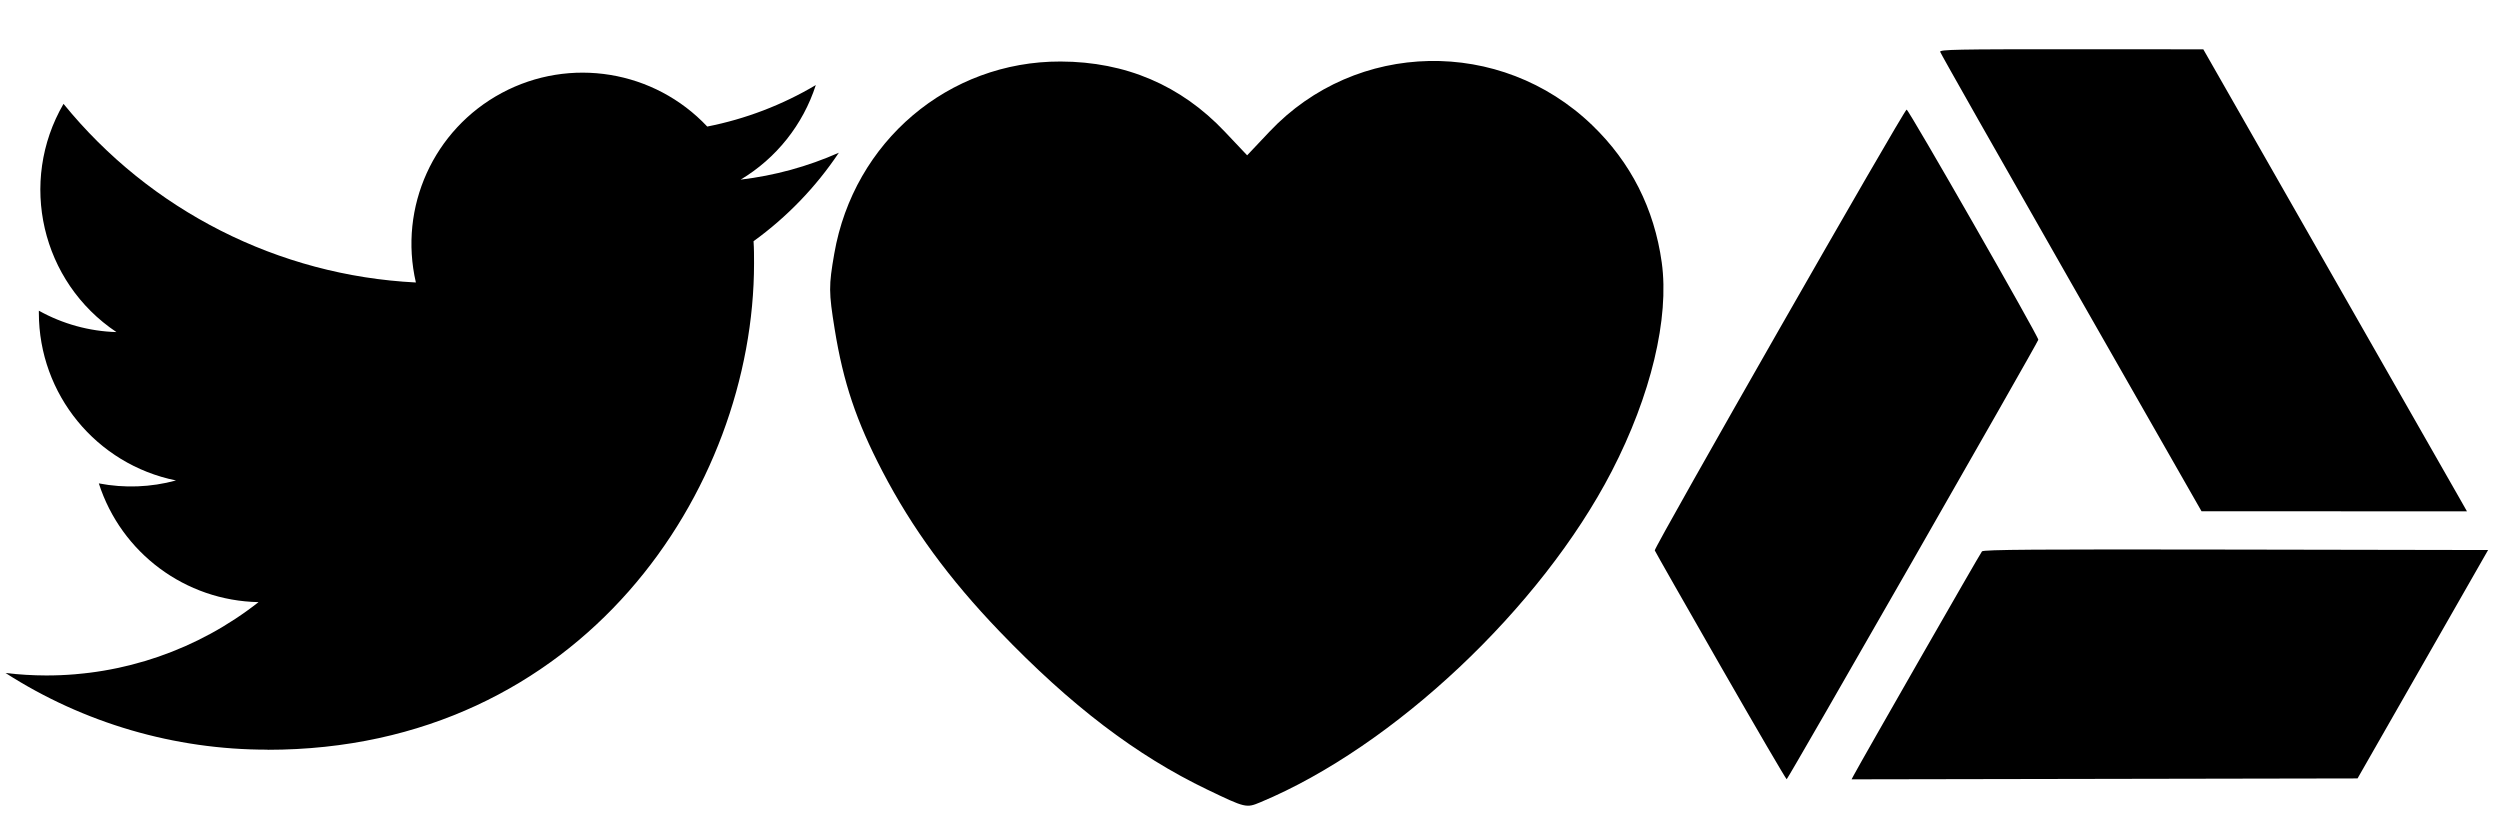
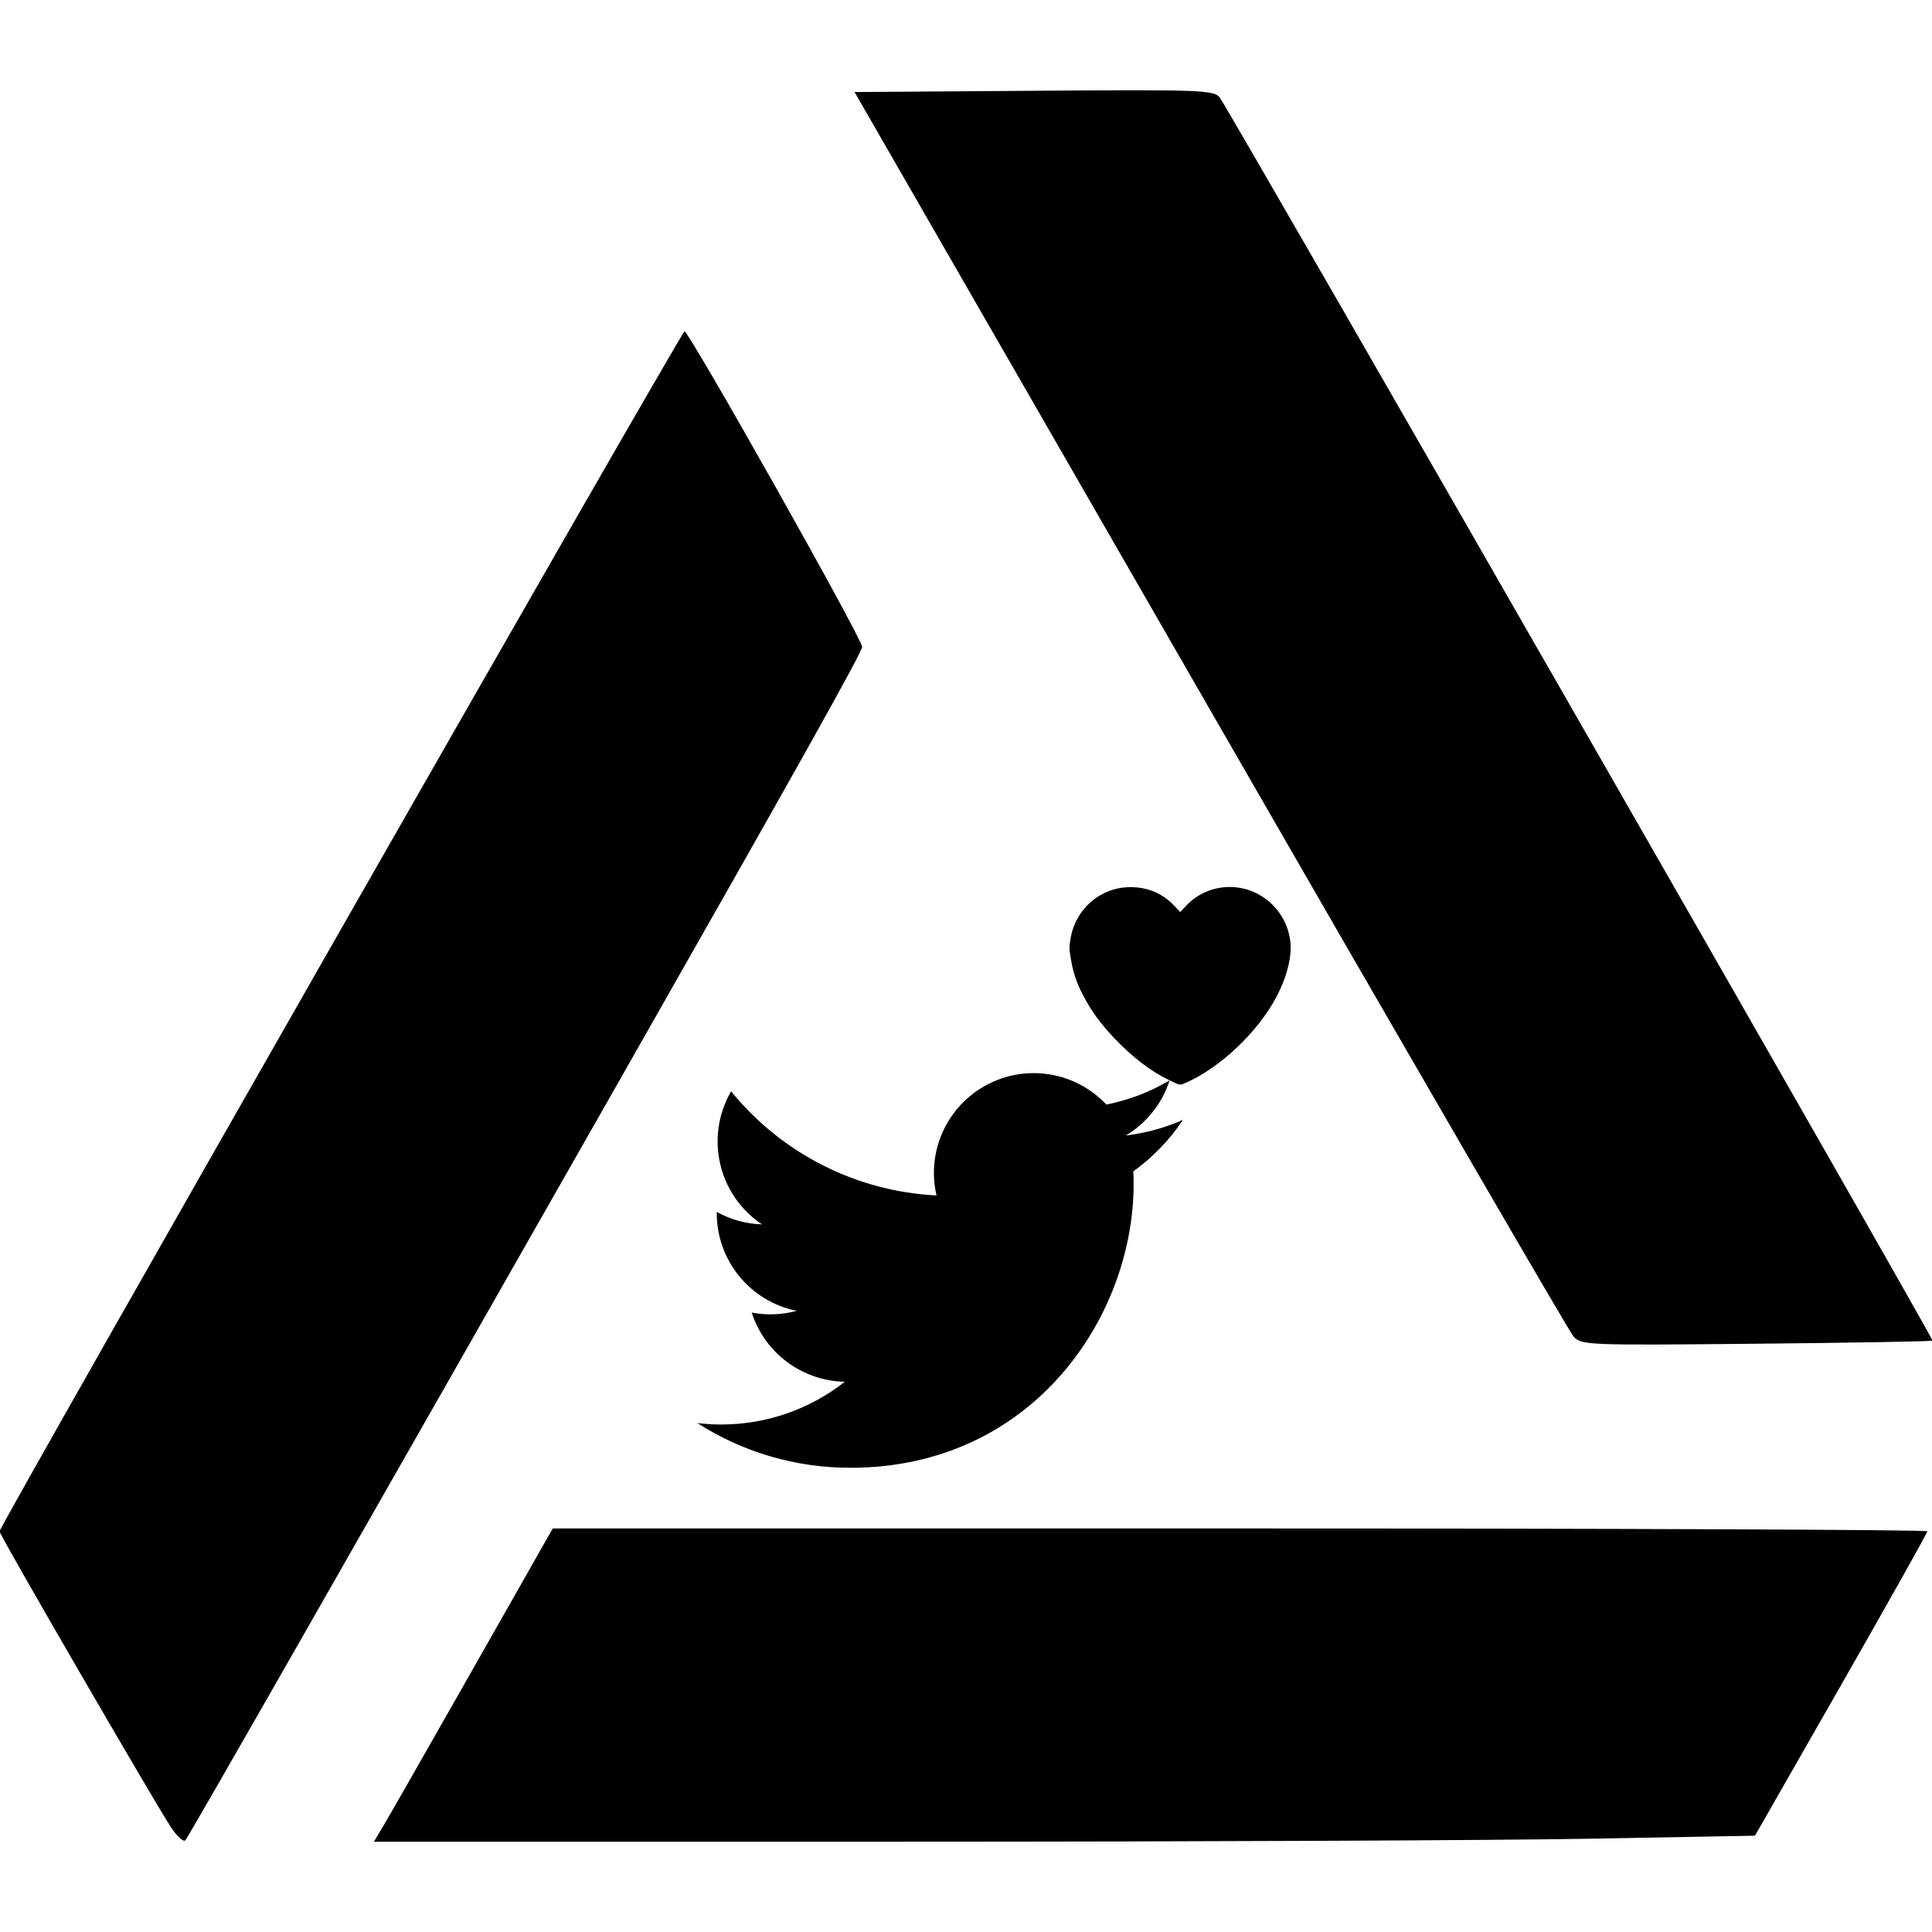
- <svg xmlns="http://www.w3.org/2000/svg" width="1500" height="500" viewBox="0 0 396.875 132.292" version="1.1" id="svg8">
-   <defs id="defs2" />
+ <svg xmlns="http://www.w3.org/2000/svg" width="500" height="500" viewBox="0 0 132.292 132.292" version="1.1" id="svg3739">
+   <defs id="defs3733" />
  <g id="layer1" transform="translate(0,-164.7083)">
-     <path style="fill:#000000;stroke-width:0.285" d="m 273.132,270.429 c -5.674,-9.898 -10.371,-18.152 -10.438,-18.343 -0.152,-0.432 39.606,-70.016 39.984,-69.979 0.354,0.035 21.005,36.129 20.905,36.538 -0.137,0.563 -39.755,69.755 -39.947,69.767 -0.104,0.007 -4.831,-8.086 -10.505,-17.984 z m 21.148,17.355 c 1.181,-2.235 20.095,-35.255 20.36,-35.545 0.26,-0.284 8.559,-0.343 40.336,-0.285 l 40.009,0.072 -10.362,18.129 -10.362,18.129 -40.161,0.072 -40.161,0.072 z m 34.511,-78.174 c -11.384,-19.941 -20.74,-36.445 -20.79,-36.675 -0.08,-0.364 2.607,-0.417 20.841,-0.408 l 20.933,0.01 19.984,35.009 c 10.991,19.255 20.409,35.759 20.929,36.675 l 0.944,1.666 -21.071,-0.01 -21.071,-0.01 z" id="path817" />
-     <rect class="cls-1" width="105.833" height="105.833" id="rect8" x="2.547" y="188.574" style="fill:none;stroke-width:0.265" />
-     <path class="cls-2" d="m 42.477,283.737 c 49.922,0 77.227,-41.36 77.227,-77.227 0,-1.175 0,-2.344 -0.079,-3.508 a 55.224,55.224 0 0 0 13.541,-14.049 54.176,54.176 0 0 1 -15.589,4.27 27.236,27.236 0 0 0 11.933,-15.012 54.393,54.393 0 0 1 -17.235,6.588 27.167,27.167 0 0 0 -46.254,24.754 77.057,77.057 0 0 1 -55.938,-28.358 27.162,27.162 0 0 0 8.403,36.232 26.94,26.94 0 0 1 -12.319,-3.397 c 0,0.111 0,0.228 0,0.344 a 27.152,27.152 0 0 0 21.775,26.607 27.099,27.099 0 0 1 -12.255,0.466 27.173,27.173 0 0 0 25.358,18.849 54.462,54.462 0 0 1 -33.708,11.642 55.25,55.25 0 0 1 -6.461,-0.392 76.84,76.84 0 0 0 41.603,12.171" id="path10" style="fill:#000000;stroke-width:0.529" />
-     <path style="fill:#000000;stroke-width:0.623" d="m 191.665,290.061 c -11.294,-5.429 -21.675,-13.336 -33.008,-25.142 -8.004,-8.338 -13.859,-16.342 -18.569,-25.381 -4.148,-7.962 -6.216,-14.118 -7.582,-22.572 -0.949,-5.873 -0.955,-6.877 -0.065,-11.991 3.098,-17.801 18.124,-30.554 35.938,-30.501 10.317,0.03 19.093,3.779 26.038,11.12 l 3.567,3.771 3.558,-3.765 c 13.741,-14.543 36.688,-15.003 51.21,-1.028 6.135,5.904 9.862,13.257 11.05,21.801 1.227,8.824 -1.723,21.137 -7.946,33.164 -11.207,21.659 -34.611,43.702 -55.776,52.532 -2.238,0.934 -2.346,0.908 -8.414,-2.009 z" id="path12" x="0 " />
+     <path id="path3766" style="fill:#000000;stroke-width:0.311" d="m 107.732,256.203 c -0.306,-0.348 -11.505,-19.658 -24.887,-42.912 l -24.33,-42.28 12.296,-0.087 c 11.483,-0.081 12.323,-0.05 12.712,0.466 0.698,0.928 48.909,85.012 48.803,85.116 -0.054,0.054 -5.485,0.15 -12.068,0.213 -11.721,0.114 -11.981,0.103 -12.525,-0.516 z M 26.208,289.808 c 0.334,-0.556 3.09,-5.382 6.124,-10.725 l 5.517,-9.715 h 47.062 c 25.884,0 47.062,0.088 47.062,0.195 0,0.107 -2.655,4.841 -5.901,10.519 l -5.901,10.324 -11.249,0.206 c -6.187,0.113 -27.465,0.206 -47.286,0.206 H 25.601 Z m -14.529,-0.024 c -1.292,-1.996 -11.713,-19.98 -11.713,-20.214 0,-0.368 46.7,-82.179 46.906,-82.171 0.323,0.013 12.162,21.041 12.162,21.601 0,0.358 -4.121,7.726 -15.996,28.599 -19.11,33.59 -30.126,52.875 -30.343,53.118 -0.132,0.147 -0.589,-0.272 -1.016,-0.933 z" />
+     <path class="cls-2" d="m 58.207,265.216 c 12.551,0 19.416,-10.399 19.416,-19.416 0,-0.295 0,-0.589 -0.02,-0.882 a 13.884,13.884 0 0 0 3.405,-3.532 13.621,13.621 0 0 1 -3.919,1.074 6.848,6.848 0 0 0 3,-3.774 13.676,13.676 0 0 1 -4.333,1.656 6.83,6.83 0 0 0 -11.629,6.224 19.374,19.374 0 0 1 -14.064,-7.13 6.829,6.829 0 0 0 2.113,9.11 6.773,6.773 0 0 1 -3.097,-0.854 c 0,0.028 0,0.057 0,0.086 a 6.826,6.826 0 0 0 5.475,6.689 6.813,6.813 0 0 1 -3.081,0.117 6.832,6.832 0 0 0 6.375,4.739 13.693,13.693 0 0 1 -8.475,2.927 13.891,13.891 0 0 1 -1.624,-0.099 19.319,19.319 0 0 0 10.46,3.06" id="path10" style="fill:#000000;stroke-width:0.133" />
+     <path style="fill:#000000;stroke-width:0.071" d="m 80.089,238.685 c -1.293,-0.621 -2.481,-1.527 -3.778,-2.878 -0.916,-0.954 -1.586,-1.871 -2.126,-2.905 -0.475,-0.911 -0.712,-1.616 -0.868,-2.584 -0.109,-0.672 -0.109,-0.787 -0.007,-1.373 0.355,-2.038 2.075,-3.497 4.114,-3.491 1.181,0.003 2.186,0.433 2.981,1.273 l 0.408,0.432 0.407,-0.431 c 1.573,-1.665 4.2,-1.717 5.862,-0.118 0.702,0.676 1.129,1.518 1.265,2.496 0.14,1.01 -0.197,2.42 -0.91,3.796 -1.283,2.479 -3.962,5.002 -6.385,6.013 -0.256,0.107 -0.268,0.104 -0.963,-0.23 z" id="path12" x="0 " />
  </g>
</svg>
